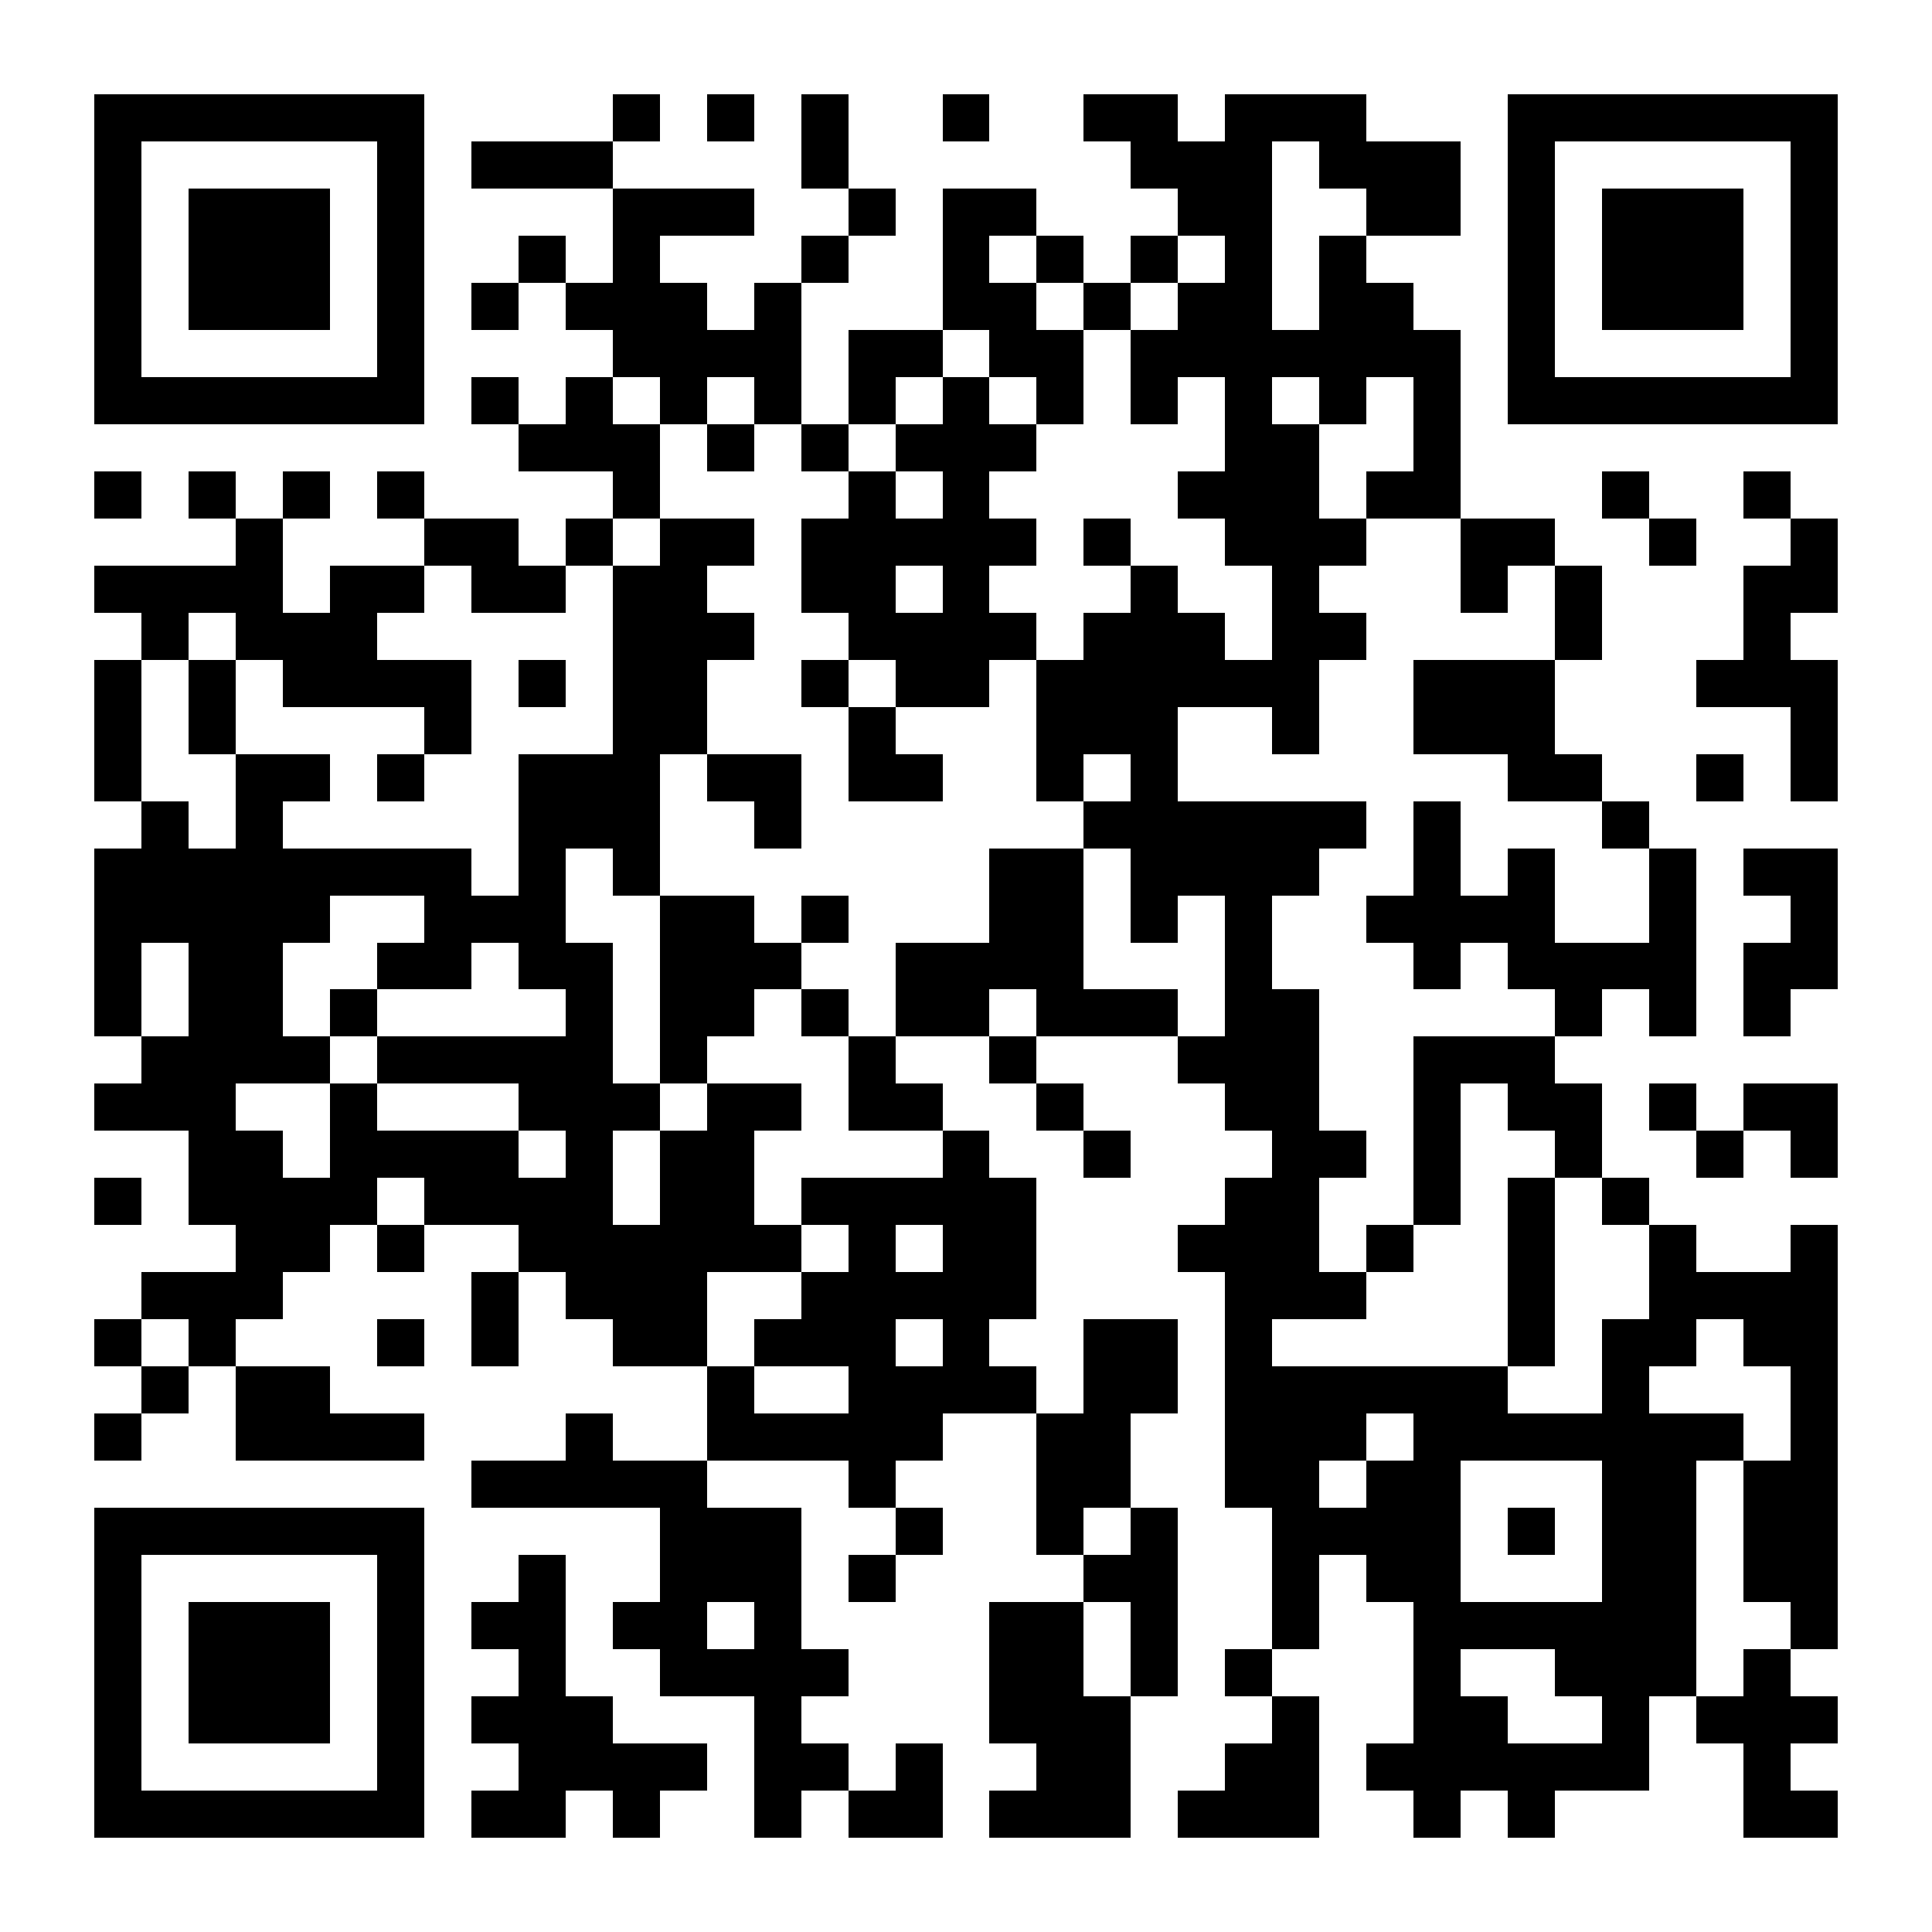
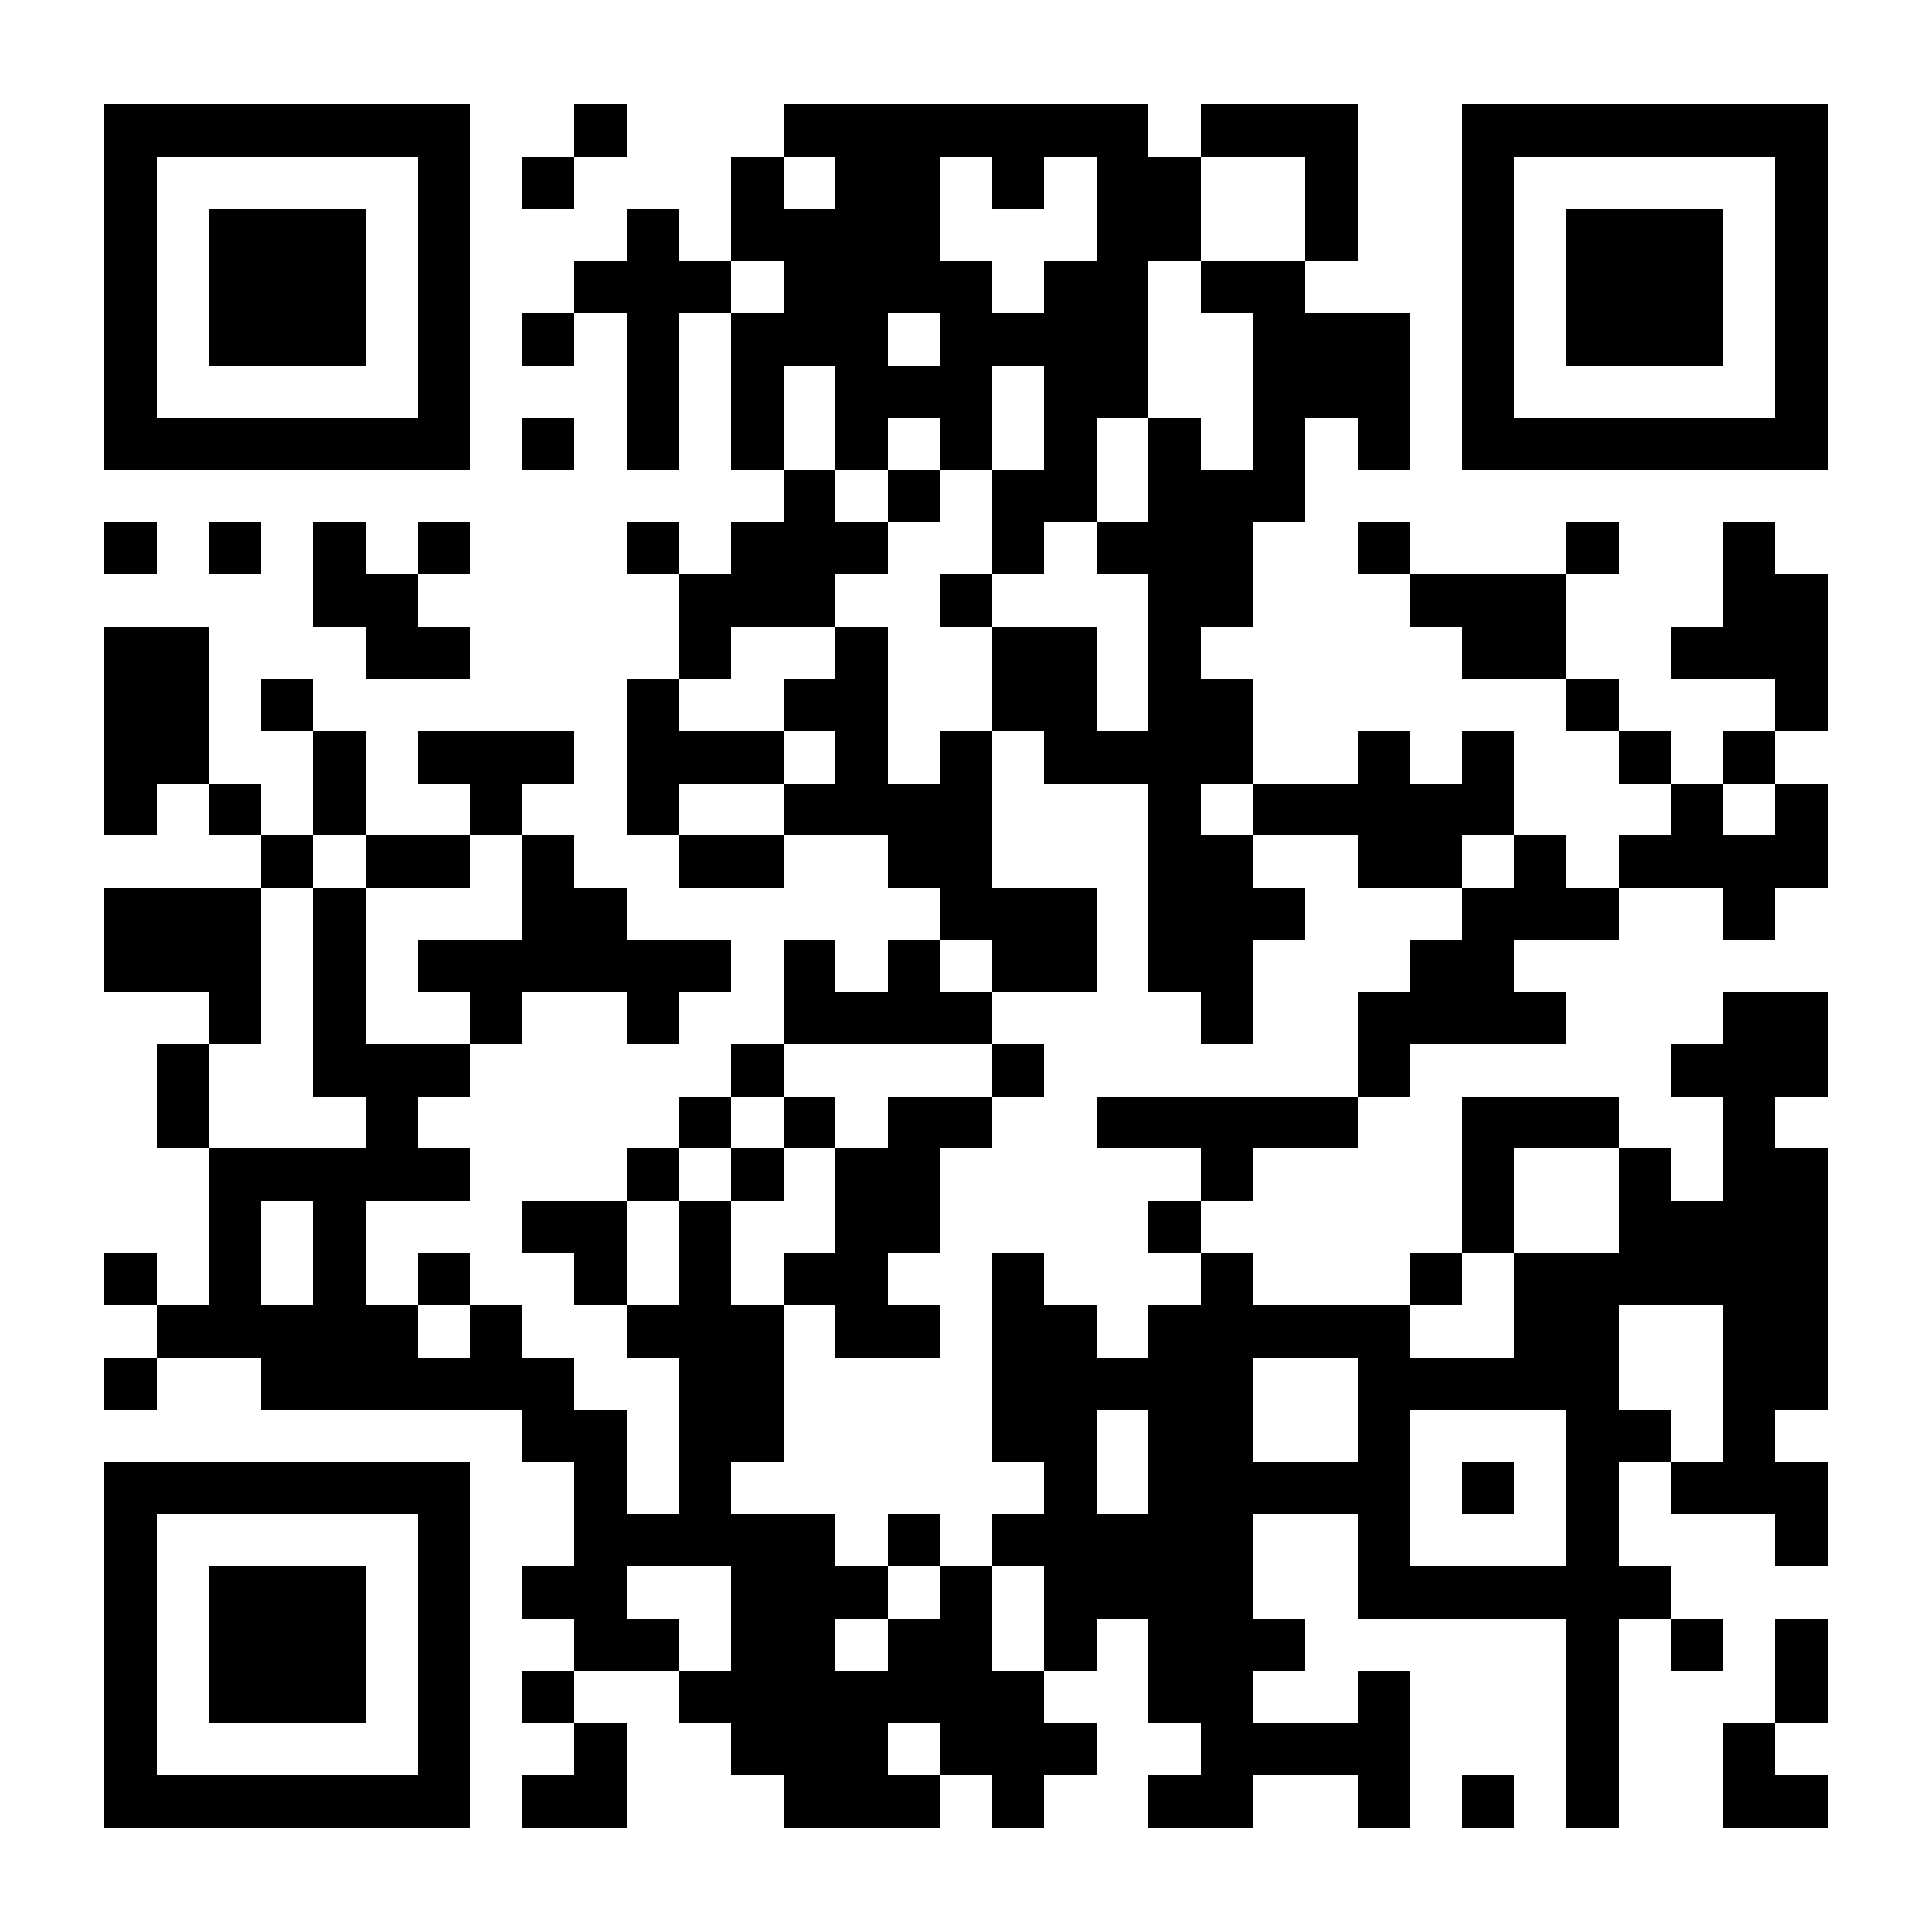
- <svg xmlns="http://www.w3.org/2000/svg" viewBox="0 0 41 41" shape-rendering="crispEdges" role="img" aria-label="Código QR a Google Maps">
-   <rect width="41" height="41" fill="#fff" />
-   <path fill="#000" d="M2 2h7v1h-7zM13 2h1v1h-1zM15 2h1v1h-1zM17 2h1v1h-1zM20 2h1v1h-1zM23 2h2v1h-2zM26 2h3v1h-3zM32 2h7v1h-7zM2 3h1v1h-1zM8 3h1v1h-1zM10 3h3v1h-3zM17 3h1v1h-1zM24 3h3v1h-3zM28 3h3v1h-3zM32 3h1v1h-1zM38 3h1v1h-1zM2 4h1v1h-1zM4 4h3v1h-3zM8 4h1v1h-1zM13 4h3v1h-3zM18 4h1v1h-1zM20 4h2v1h-2zM25 4h2v1h-2zM29 4h2v1h-2zM32 4h1v1h-1zM34 4h3v1h-3zM38 4h1v1h-1zM2 5h1v1h-1zM4 5h3v1h-3zM8 5h1v1h-1zM11 5h1v1h-1zM13 5h1v1h-1zM17 5h1v1h-1zM20 5h1v1h-1zM22 5h1v1h-1zM24 5h1v1h-1zM26 5h1v1h-1zM28 5h1v1h-1zM32 5h1v1h-1zM34 5h3v1h-3zM38 5h1v1h-1zM2 6h1v1h-1zM4 6h3v1h-3zM8 6h1v1h-1zM10 6h1v1h-1zM12 6h3v1h-3zM16 6h1v1h-1zM20 6h2v1h-2zM23 6h1v1h-1zM25 6h2v1h-2zM28 6h2v1h-2zM32 6h1v1h-1zM34 6h3v1h-3zM38 6h1v1h-1zM2 7h1v1h-1zM8 7h1v1h-1zM13 7h4v1h-4zM18 7h2v1h-2zM21 7h2v1h-2zM24 7h7v1h-7zM32 7h1v1h-1zM38 7h1v1h-1zM2 8h7v1h-7zM10 8h1v1h-1zM12 8h1v1h-1zM14 8h1v1h-1zM16 8h1v1h-1zM18 8h1v1h-1zM20 8h1v1h-1zM22 8h1v1h-1zM24 8h1v1h-1zM26 8h1v1h-1zM28 8h1v1h-1zM30 8h1v1h-1zM32 8h7v1h-7zM11 9h3v1h-3zM15 9h1v1h-1zM17 9h1v1h-1zM19 9h3v1h-3zM26 9h2v1h-2zM30 9h1v1h-1zM2 10h1v1h-1zM4 10h1v1h-1zM6 10h1v1h-1zM8 10h1v1h-1zM13 10h1v1h-1zM18 10h1v1h-1zM20 10h1v1h-1zM25 10h3v1h-3zM29 10h2v1h-2zM34 10h1v1h-1zM37 10h1v1h-1zM5 11h1v1h-1zM9 11h2v1h-2zM12 11h1v1h-1zM14 11h2v1h-2zM17 11h5v1h-5zM23 11h1v1h-1zM26 11h3v1h-3zM31 11h2v1h-2zM35 11h1v1h-1zM38 11h1v1h-1zM2 12h4v1h-4zM7 12h2v1h-2zM10 12h2v1h-2zM13 12h2v1h-2zM17 12h2v1h-2zM20 12h1v1h-1zM24 12h1v1h-1zM27 12h1v1h-1zM31 12h1v1h-1zM33 12h1v1h-1zM37 12h2v1h-2zM3 13h1v1h-1zM5 13h3v1h-3zM13 13h3v1h-3zM18 13h4v1h-4zM23 13h3v1h-3zM27 13h2v1h-2zM33 13h1v1h-1zM37 13h1v1h-1zM2 14h1v1h-1zM4 14h1v1h-1zM6 14h4v1h-4zM11 14h1v1h-1zM13 14h2v1h-2zM17 14h1v1h-1zM19 14h2v1h-2zM22 14h6v1h-6zM30 14h3v1h-3zM36 14h3v1h-3zM2 15h1v1h-1zM4 15h1v1h-1zM9 15h1v1h-1zM13 15h2v1h-2zM18 15h1v1h-1zM22 15h3v1h-3zM27 15h1v1h-1zM30 15h3v1h-3zM38 15h1v1h-1zM2 16h1v1h-1zM5 16h2v1h-2zM8 16h1v1h-1zM11 16h3v1h-3zM15 16h2v1h-2zM18 16h2v1h-2zM22 16h1v1h-1zM24 16h1v1h-1zM32 16h2v1h-2zM36 16h1v1h-1zM38 16h1v1h-1zM3 17h1v1h-1zM5 17h1v1h-1zM11 17h3v1h-3zM16 17h1v1h-1zM23 17h6v1h-6zM30 17h1v1h-1zM34 17h1v1h-1zM2 18h8v1h-8zM11 18h1v1h-1zM13 18h1v1h-1zM21 18h2v1h-2zM24 18h4v1h-4zM30 18h1v1h-1zM32 18h1v1h-1zM35 18h1v1h-1zM37 18h2v1h-2zM2 19h5v1h-5zM9 19h3v1h-3zM14 19h2v1h-2zM17 19h1v1h-1zM21 19h2v1h-2zM24 19h1v1h-1zM26 19h1v1h-1zM29 19h4v1h-4zM35 19h1v1h-1zM38 19h1v1h-1zM2 20h1v1h-1zM4 20h2v1h-2zM8 20h2v1h-2zM11 20h2v1h-2zM14 20h3v1h-3zM19 20h4v1h-4zM26 20h1v1h-1zM30 20h1v1h-1zM32 20h4v1h-4zM37 20h2v1h-2zM2 21h1v1h-1zM4 21h2v1h-2zM7 21h1v1h-1zM12 21h1v1h-1zM14 21h2v1h-2zM17 21h1v1h-1zM19 21h2v1h-2zM22 21h3v1h-3zM26 21h2v1h-2zM33 21h1v1h-1zM35 21h1v1h-1zM37 21h1v1h-1zM3 22h4v1h-4zM8 22h5v1h-5zM14 22h1v1h-1zM18 22h1v1h-1zM21 22h1v1h-1zM25 22h3v1h-3zM30 22h3v1h-3zM2 23h3v1h-3zM7 23h1v1h-1zM11 23h3v1h-3zM15 23h2v1h-2zM18 23h2v1h-2zM22 23h1v1h-1zM26 23h2v1h-2zM30 23h1v1h-1zM32 23h2v1h-2zM35 23h1v1h-1zM37 23h2v1h-2zM4 24h2v1h-2zM7 24h4v1h-4zM12 24h1v1h-1zM14 24h2v1h-2zM20 24h1v1h-1zM23 24h1v1h-1zM27 24h2v1h-2zM30 24h1v1h-1zM33 24h1v1h-1zM36 24h1v1h-1zM38 24h1v1h-1zM2 25h1v1h-1zM4 25h4v1h-4zM9 25h4v1h-4zM14 25h2v1h-2zM17 25h5v1h-5zM26 25h2v1h-2zM30 25h1v1h-1zM32 25h1v1h-1zM34 25h1v1h-1zM5 26h2v1h-2zM8 26h1v1h-1zM11 26h6v1h-6zM18 26h1v1h-1zM20 26h2v1h-2zM25 26h3v1h-3zM29 26h1v1h-1zM32 26h1v1h-1zM35 26h1v1h-1zM38 26h1v1h-1zM3 27h3v1h-3zM10 27h1v1h-1zM12 27h3v1h-3zM17 27h5v1h-5zM26 27h3v1h-3zM32 27h1v1h-1zM35 27h4v1h-4zM2 28h1v1h-1zM4 28h1v1h-1zM8 28h1v1h-1zM10 28h1v1h-1zM13 28h2v1h-2zM16 28h3v1h-3zM20 28h1v1h-1zM23 28h2v1h-2zM26 28h1v1h-1zM32 28h1v1h-1zM34 28h2v1h-2zM37 28h2v1h-2zM3 29h1v1h-1zM5 29h2v1h-2zM15 29h1v1h-1zM18 29h4v1h-4zM23 29h2v1h-2zM26 29h6v1h-6zM34 29h1v1h-1zM38 29h1v1h-1zM2 30h1v1h-1zM5 30h4v1h-4zM12 30h1v1h-1zM15 30h5v1h-5zM22 30h2v1h-2zM26 30h3v1h-3zM30 30h7v1h-7zM38 30h1v1h-1zM10 31h5v1h-5zM18 31h1v1h-1zM22 31h2v1h-2zM26 31h2v1h-2zM29 31h2v1h-2zM34 31h2v1h-2zM37 31h2v1h-2zM2 32h7v1h-7zM14 32h3v1h-3zM19 32h1v1h-1zM22 32h1v1h-1zM24 32h1v1h-1zM27 32h4v1h-4zM32 32h1v1h-1zM34 32h2v1h-2zM37 32h2v1h-2zM2 33h1v1h-1zM8 33h1v1h-1zM11 33h1v1h-1zM14 33h3v1h-3zM18 33h1v1h-1zM23 33h2v1h-2zM27 33h1v1h-1zM29 33h2v1h-2zM34 33h2v1h-2zM37 33h2v1h-2zM2 34h1v1h-1zM4 34h3v1h-3zM8 34h1v1h-1zM10 34h2v1h-2zM13 34h2v1h-2zM16 34h1v1h-1zM21 34h2v1h-2zM24 34h1v1h-1zM27 34h1v1h-1zM30 34h6v1h-6zM38 34h1v1h-1zM2 35h1v1h-1zM4 35h3v1h-3zM8 35h1v1h-1zM11 35h1v1h-1zM14 35h4v1h-4zM21 35h2v1h-2zM24 35h1v1h-1zM26 35h1v1h-1zM30 35h1v1h-1zM33 35h3v1h-3zM37 35h1v1h-1zM2 36h1v1h-1zM4 36h3v1h-3zM8 36h1v1h-1zM10 36h3v1h-3zM16 36h1v1h-1zM21 36h3v1h-3zM27 36h1v1h-1zM30 36h2v1h-2zM34 36h1v1h-1zM36 36h3v1h-3zM2 37h1v1h-1zM8 37h1v1h-1zM11 37h4v1h-4zM16 37h2v1h-2zM19 37h1v1h-1zM22 37h2v1h-2zM26 37h2v1h-2zM29 37h6v1h-6zM37 37h1v1h-1zM2 38h7v1h-7zM10 38h2v1h-2zM13 38h1v1h-1zM16 38h1v1h-1zM18 38h2v1h-2zM21 38h3v1h-3zM25 38h3v1h-3zM30 38h1v1h-1zM32 38h1v1h-1zM37 38h2v1h-2z" />
+ <svg xmlns="http://www.w3.org/2000/svg" viewBox="0 0 37 37" shape-rendering="crispEdges" role="img" aria-label="Código QR a Google Maps">
+   <rect width="37" height="37" fill="#fff" />
+   <path fill="#000" d="M2 2h7v1h-7zM11 2h1v1h-1zM15 2h7v1h-7zM23 2h3v1h-3zM28 2h7v1h-7zM2 3h1v1h-1zM8 3h1v1h-1zM10 3h1v1h-1zM14 3h1v1h-1zM16 3h2v1h-2zM19 3h1v1h-1zM21 3h2v1h-2zM25 3h1v1h-1zM28 3h1v1h-1zM34 3h1v1h-1zM2 4h1v1h-1zM4 4h3v1h-3zM8 4h1v1h-1zM12 4h1v1h-1zM14 4h4v1h-4zM21 4h2v1h-2zM25 4h1v1h-1zM28 4h1v1h-1zM30 4h3v1h-3zM34 4h1v1h-1zM2 5h1v1h-1zM4 5h3v1h-3zM8 5h1v1h-1zM11 5h3v1h-3zM15 5h4v1h-4zM20 5h2v1h-2zM23 5h2v1h-2zM28 5h1v1h-1zM30 5h3v1h-3zM34 5h1v1h-1zM2 6h1v1h-1zM4 6h3v1h-3zM8 6h1v1h-1zM10 6h1v1h-1zM12 6h1v1h-1zM14 6h3v1h-3zM18 6h4v1h-4zM24 6h3v1h-3zM28 6h1v1h-1zM30 6h3v1h-3zM34 6h1v1h-1zM2 7h1v1h-1zM8 7h1v1h-1zM12 7h1v1h-1zM14 7h1v1h-1zM16 7h3v1h-3zM20 7h2v1h-2zM24 7h3v1h-3zM28 7h1v1h-1zM34 7h1v1h-1zM2 8h7v1h-7zM10 8h1v1h-1zM12 8h1v1h-1zM14 8h1v1h-1zM16 8h1v1h-1zM18 8h1v1h-1zM20 8h1v1h-1zM22 8h1v1h-1zM24 8h1v1h-1zM26 8h1v1h-1zM28 8h7v1h-7zM15 9h1v1h-1zM17 9h1v1h-1zM19 9h2v1h-2zM22 9h3v1h-3zM2 10h1v1h-1zM4 10h1v1h-1zM6 10h1v1h-1zM8 10h1v1h-1zM12 10h1v1h-1zM14 10h3v1h-3zM19 10h1v1h-1zM21 10h3v1h-3zM26 10h1v1h-1zM30 10h1v1h-1zM33 10h1v1h-1zM6 11h2v1h-2zM13 11h3v1h-3zM18 11h1v1h-1zM22 11h2v1h-2zM27 11h3v1h-3zM33 11h2v1h-2zM2 12h2v1h-2zM7 12h2v1h-2zM13 12h1v1h-1zM16 12h1v1h-1zM19 12h2v1h-2zM22 12h1v1h-1zM28 12h2v1h-2zM32 12h3v1h-3zM2 13h2v1h-2zM5 13h1v1h-1zM12 13h1v1h-1zM15 13h2v1h-2zM19 13h2v1h-2zM22 13h2v1h-2zM30 13h1v1h-1zM34 13h1v1h-1zM2 14h2v1h-2zM6 14h1v1h-1zM8 14h3v1h-3zM12 14h3v1h-3zM16 14h1v1h-1zM18 14h1v1h-1zM20 14h4v1h-4zM26 14h1v1h-1zM28 14h1v1h-1zM31 14h1v1h-1zM33 14h1v1h-1zM2 15h1v1h-1zM4 15h1v1h-1zM6 15h1v1h-1zM9 15h1v1h-1zM12 15h1v1h-1zM15 15h4v1h-4zM22 15h1v1h-1zM24 15h5v1h-5zM32 15h1v1h-1zM34 15h1v1h-1zM5 16h1v1h-1zM7 16h2v1h-2zM10 16h1v1h-1zM13 16h2v1h-2zM17 16h2v1h-2zM22 16h2v1h-2zM26 16h2v1h-2zM29 16h1v1h-1zM31 16h4v1h-4zM2 17h3v1h-3zM6 17h1v1h-1zM10 17h2v1h-2zM18 17h3v1h-3zM22 17h3v1h-3zM28 17h3v1h-3zM33 17h1v1h-1zM2 18h3v1h-3zM6 18h1v1h-1zM8 18h6v1h-6zM15 18h1v1h-1zM17 18h1v1h-1zM19 18h2v1h-2zM22 18h2v1h-2zM27 18h2v1h-2zM4 19h1v1h-1zM6 19h1v1h-1zM9 19h1v1h-1zM12 19h1v1h-1zM15 19h4v1h-4zM23 19h1v1h-1zM26 19h4v1h-4zM33 19h2v1h-2zM3 20h1v1h-1zM6 20h3v1h-3zM14 20h1v1h-1zM19 20h1v1h-1zM26 20h1v1h-1zM32 20h3v1h-3zM3 21h1v1h-1zM7 21h1v1h-1zM13 21h1v1h-1zM15 21h1v1h-1zM17 21h2v1h-2zM21 21h5v1h-5zM28 21h3v1h-3zM33 21h1v1h-1zM4 22h5v1h-5zM12 22h1v1h-1zM14 22h1v1h-1zM16 22h2v1h-2zM23 22h1v1h-1zM28 22h1v1h-1zM31 22h1v1h-1zM33 22h2v1h-2zM4 23h1v1h-1zM6 23h1v1h-1zM10 23h2v1h-2zM13 23h1v1h-1zM16 23h2v1h-2zM22 23h1v1h-1zM28 23h1v1h-1zM31 23h4v1h-4zM2 24h1v1h-1zM4 24h1v1h-1zM6 24h1v1h-1zM8 24h1v1h-1zM11 24h1v1h-1zM13 24h1v1h-1zM15 24h2v1h-2zM19 24h1v1h-1zM23 24h1v1h-1zM27 24h1v1h-1zM29 24h6v1h-6zM3 25h5v1h-5zM9 25h1v1h-1zM12 25h3v1h-3zM16 25h2v1h-2zM19 25h2v1h-2zM22 25h5v1h-5zM29 25h2v1h-2zM33 25h2v1h-2zM2 26h1v1h-1zM5 26h6v1h-6zM13 26h2v1h-2zM19 26h5v1h-5zM26 26h5v1h-5zM33 26h2v1h-2zM10 27h2v1h-2zM13 27h2v1h-2zM19 27h2v1h-2zM22 27h2v1h-2zM26 27h1v1h-1zM30 27h2v1h-2zM33 27h1v1h-1zM2 28h7v1h-7zM11 28h1v1h-1zM13 28h1v1h-1zM20 28h1v1h-1zM22 28h5v1h-5zM28 28h1v1h-1zM30 28h1v1h-1zM32 28h3v1h-3zM2 29h1v1h-1zM8 29h1v1h-1zM11 29h5v1h-5zM17 29h1v1h-1zM19 29h5v1h-5zM26 29h1v1h-1zM30 29h1v1h-1zM34 29h1v1h-1zM2 30h1v1h-1zM4 30h3v1h-3zM8 30h1v1h-1zM10 30h2v1h-2zM14 30h3v1h-3zM18 30h1v1h-1zM20 30h4v1h-4zM26 30h6v1h-6zM2 31h1v1h-1zM4 31h3v1h-3zM8 31h1v1h-1zM11 31h2v1h-2zM14 31h2v1h-2zM17 31h2v1h-2zM20 31h1v1h-1zM22 31h3v1h-3zM30 31h1v1h-1zM32 31h1v1h-1zM34 31h1v1h-1zM2 32h1v1h-1zM4 32h3v1h-3zM8 32h1v1h-1zM10 32h1v1h-1zM13 32h7v1h-7zM22 32h2v1h-2zM26 32h1v1h-1zM30 32h1v1h-1zM34 32h1v1h-1zM2 33h1v1h-1zM8 33h1v1h-1zM11 33h1v1h-1zM14 33h3v1h-3zM18 33h3v1h-3zM23 33h4v1h-4zM30 33h1v1h-1zM33 33h1v1h-1zM2 34h7v1h-7zM10 34h2v1h-2zM15 34h3v1h-3zM19 34h1v1h-1zM22 34h2v1h-2zM26 34h1v1h-1zM28 34h1v1h-1zM30 34h1v1h-1zM33 34h2v1h-2z" />
</svg>
